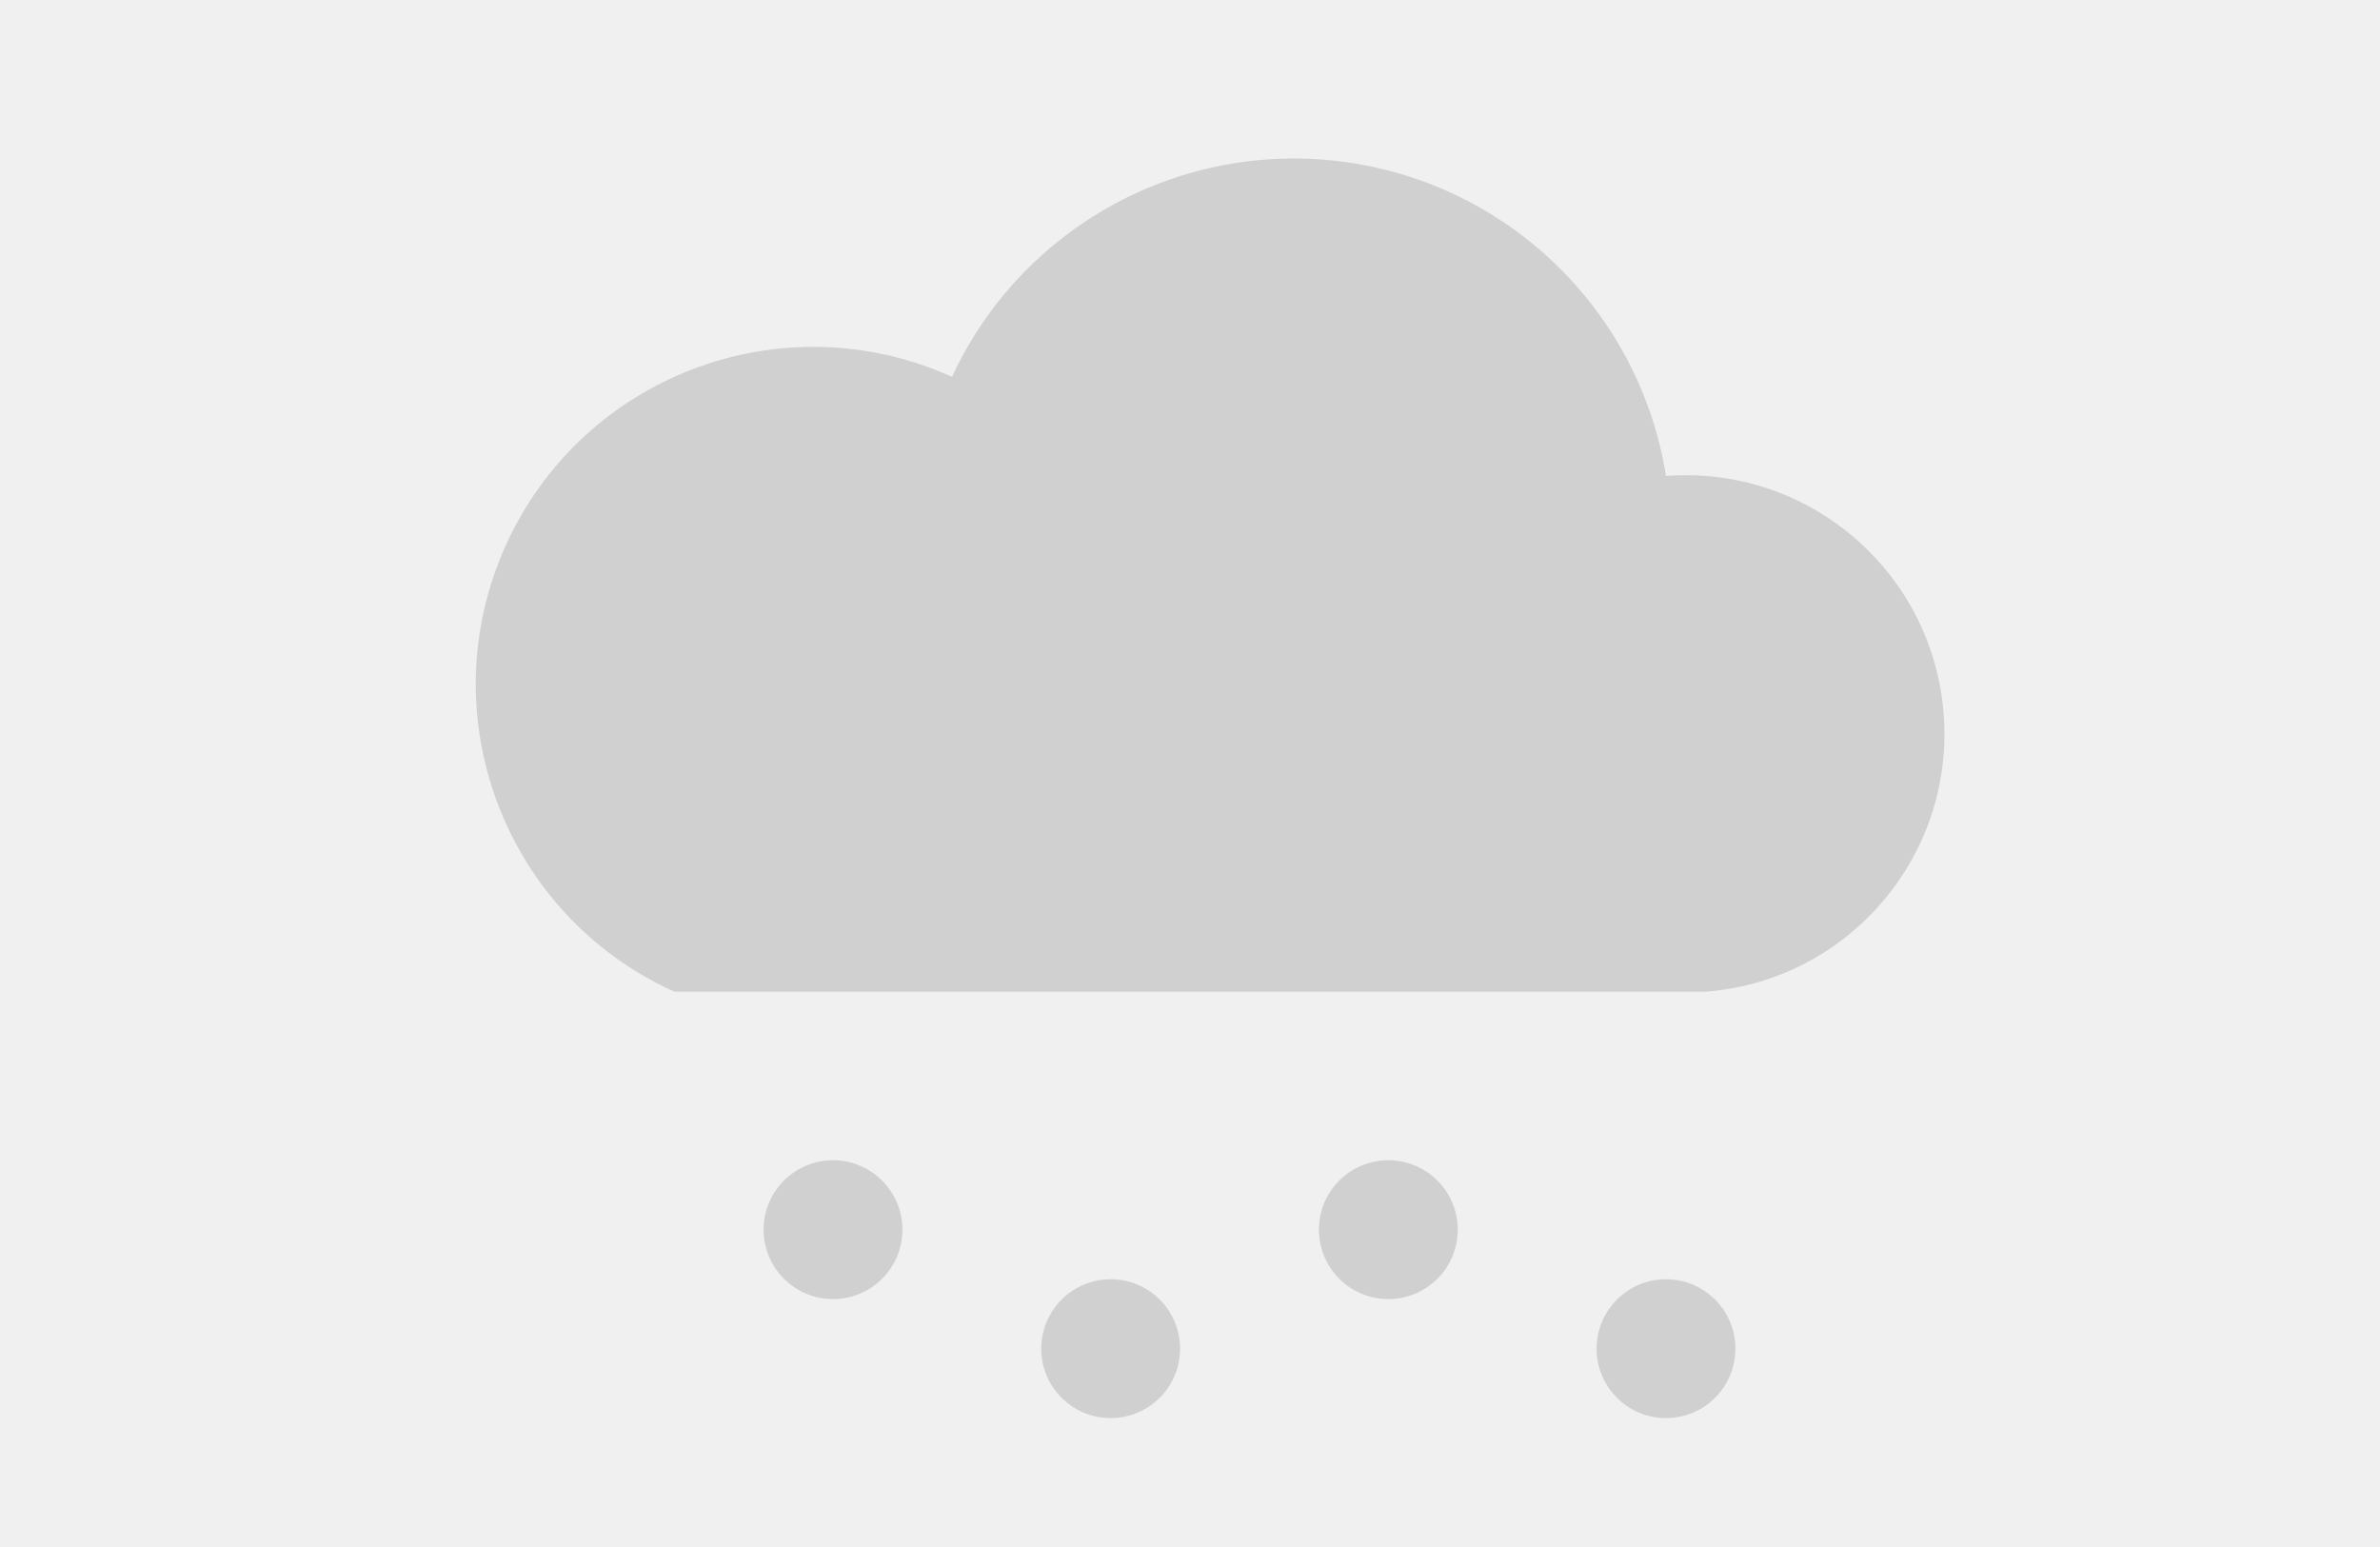
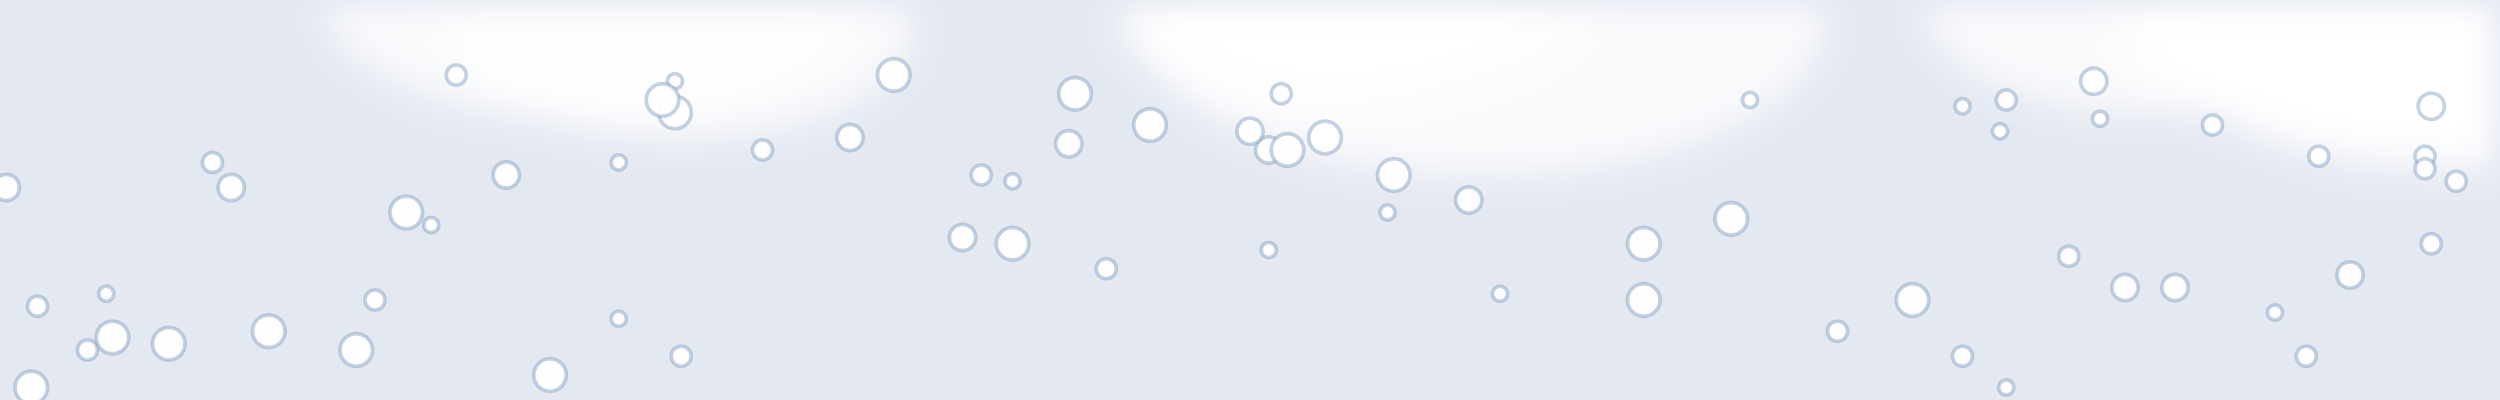
- <svg xmlns="http://www.w3.org/2000/svg" viewBox="0 -12 120 78" opacity="0.16">
-   <g transform="translate(0 -8)">
-     <path d="M34 46 H86 A13 13 0 0 0 84 20 A19 19 0 0 0 48 15 A15 15 0 0 0 34 46 Z" fill="#1f2620" />
+ <svg xmlns="http://www.w3.org/2000/svg" viewBox="0 0 400 64" preserveAspectRatio="xMidYMid slice">
+   <defs>
+     <filter id="soft" x="-20%" y="-50%" width="140%" height="200%">
+       <feGaussianBlur stdDeviation="3" />
+     </filter>
+     <filter id="haze" x="-20%" y="-100%" width="140%" height="300%">
+       <feGaussianBlur stdDeviation="6" />
+     </filter>
+     <radialGradient id="glow" cx="0.82" cy="0.2" r="0.6">
+       <stop offset="0" stop-color="#ffd76a" stop-opacity="0.85" />
+       <stop offset="0.35" stop-color="#ffe9a8" stop-opacity="0.45" />
+       <stop offset="1" stop-color="#fff6d8" stop-opacity="0" />
+     </radialGradient>
+     <linearGradient id="storm" x1="0" y1="0" x2="0" y2="1">
+       <stop offset="0" stop-color="#4a5568" stop-opacity="0.55" />
+       <stop offset="1" stop-color="#718096" stop-opacity="0.25" />
+     </linearGradient>
+   </defs>
+   <rect width="400" height="64" fill="#a3bffa" fill-opacity="0.15" />
+   <g fill="#ffffff" fill-opacity="0.8" filter="url(#soft)">
+     <ellipse cx="221" cy="-2" rx="34" ry="16" />
+     <ellipse cx="407" cy="4" rx="48" ry="22" />
+     <ellipse cx="391" cy="8" rx="42" ry="19" />
+     <ellipse cx="344" cy="1" rx="36" ry="17" />
+     <ellipse cx="109" cy="5" rx="37" ry="17" />
+     <ellipse cx="94" cy="-0" rx="42" ry="19" />
+     <ellipse cx="380" cy="3" rx="40" ry="18" />
+     <ellipse cx="237" cy="3" rx="55" ry="25" />
+     <ellipse cx="384" cy="4" rx="44" ry="20" />
+     <ellipse cx="210" cy="3" rx="31" ry="14" />
  </g>
-   <g fill="#1f2620">
-     <circle cx="42" cy="50" r="3.5" />
-     <circle cx="56" cy="56" r="3.5" />
-     <circle cx="70" cy="50" r="3.5" />
-     <circle cx="84" cy="56" r="3.5" />
+   <g fill="#ffffff" fill-opacity="0.95" stroke="#7f9cc0" stroke-opacity="0.45" stroke-width="0.6">
+     <circle cx="73" cy="12" r="1.6" />
+     <circle cx="69" cy="36" r="1.2" />
+     <circle cx="223" cy="28" r="2.6" />
+     <circle cx="314" cy="17" r="1.2" />
+     <circle cx="99" cy="26" r="1.2" />
+     <circle cx="203" cy="40" r="1.2" />
+     <circle cx="177" cy="43" r="1.6" />
+     <circle cx="277" cy="35" r="2.6" />
+     <circle cx="203" cy="24" r="2.1" />
+     <circle cx="369" cy="57" r="1.6" />
+     <circle cx="336" cy="19" r="1.2" />
+     <circle cx="157" cy="28" r="1.6" />
+     <circle cx="171" cy="23" r="2.1" />
+     <circle cx="314" cy="57" r="1.6" />
+     <circle cx="376" cy="44" r="2.1" />
+     <circle cx="57" cy="56" r="2.6" />
+     <circle cx="88" cy="60" r="2.6" />
+     <circle cx="354" cy="20" r="1.6" />
+     <circle cx="65" cy="34" r="2.6" />
+     <circle cx="136" cy="22" r="2.1" />
+     <circle cx="37" cy="30" r="2.1" />
+     <circle cx="222" cy="34" r="1.2" />
+     <circle cx="154" cy="38" r="2.1" />
+     <circle cx="205" cy="15" r="1.6" />
+     <circle cx="389" cy="17" r="2.1" />
+     <circle cx="109" cy="57" r="1.6" />
+     <circle cx="108" cy="18" r="2.6" />
+     <circle cx="340" cy="46" r="2.1" />
+     <circle cx="162" cy="39" r="2.6" />
+     <circle cx="280" cy="16" r="1.2" />
+     <circle cx="320" cy="21" r="1.2" />
+     <circle cx="108" cy="13" r="1.2" />
+     <circle cx="321" cy="16" r="1.6" />
+     <circle cx="27" cy="55" r="2.6" />
+     <circle cx="5" cy="62" r="2.6" />
+     <circle cx="371" cy="25" r="1.6" />
+     <circle cx="17" cy="47" r="1.2" />
+     <circle cx="388" cy="25" r="1.6" />
+     <circle cx="81" cy="28" r="2.1" />
+     <circle cx="212" cy="22" r="2.6" />
+     <circle cx="200" cy="21" r="2.1" />
+     <circle cx="321" cy="62" r="1.2" />
+     <circle cx="6" cy="49" r="1.6" />
+     <circle cx="206" cy="24" r="2.6" />
+     <circle cx="43" cy="53" r="2.6" />
+     <circle cx="263" cy="39" r="2.6" />
+     <circle cx="388" cy="27" r="1.6" />
+     <circle cx="393" cy="29" r="1.6" />
+     <circle cx="162" cy="29" r="1.2" />
+     <circle cx="335" cy="13" r="2.1" />
+     <circle cx="172" cy="15" r="2.6" />
+     <circle cx="348" cy="46" r="2.1" />
+     <circle cx="240" cy="47" r="1.2" />
+     <circle cx="184" cy="20" r="2.6" />
+     <circle cx="1" cy="30" r="2.1" />
+     <circle cx="389" cy="39" r="1.6" />
+     <circle cx="14" cy="56" r="1.6" />
+     <circle cx="143" cy="12" r="2.6" />
+     <circle cx="34" cy="26" r="1.6" />
+     <circle cx="99" cy="51" r="1.2" />
+     <circle cx="106" cy="16" r="2.6" />
+     <circle cx="235" cy="32" r="2.1" />
+     <circle cx="122" cy="24" r="1.6" />
+     <circle cx="263" cy="48" r="2.6" />
+     <circle cx="306" cy="48" r="2.6" />
+     <circle cx="60" cy="48" r="1.6" />
+     <circle cx="18" cy="54" r="2.6" />
+     <circle cx="294" cy="53" r="1.6" />
+     <circle cx="364" cy="50" r="1.2" />
+     <circle cx="331" cy="41" r="1.6" />
  </g>
</svg>
